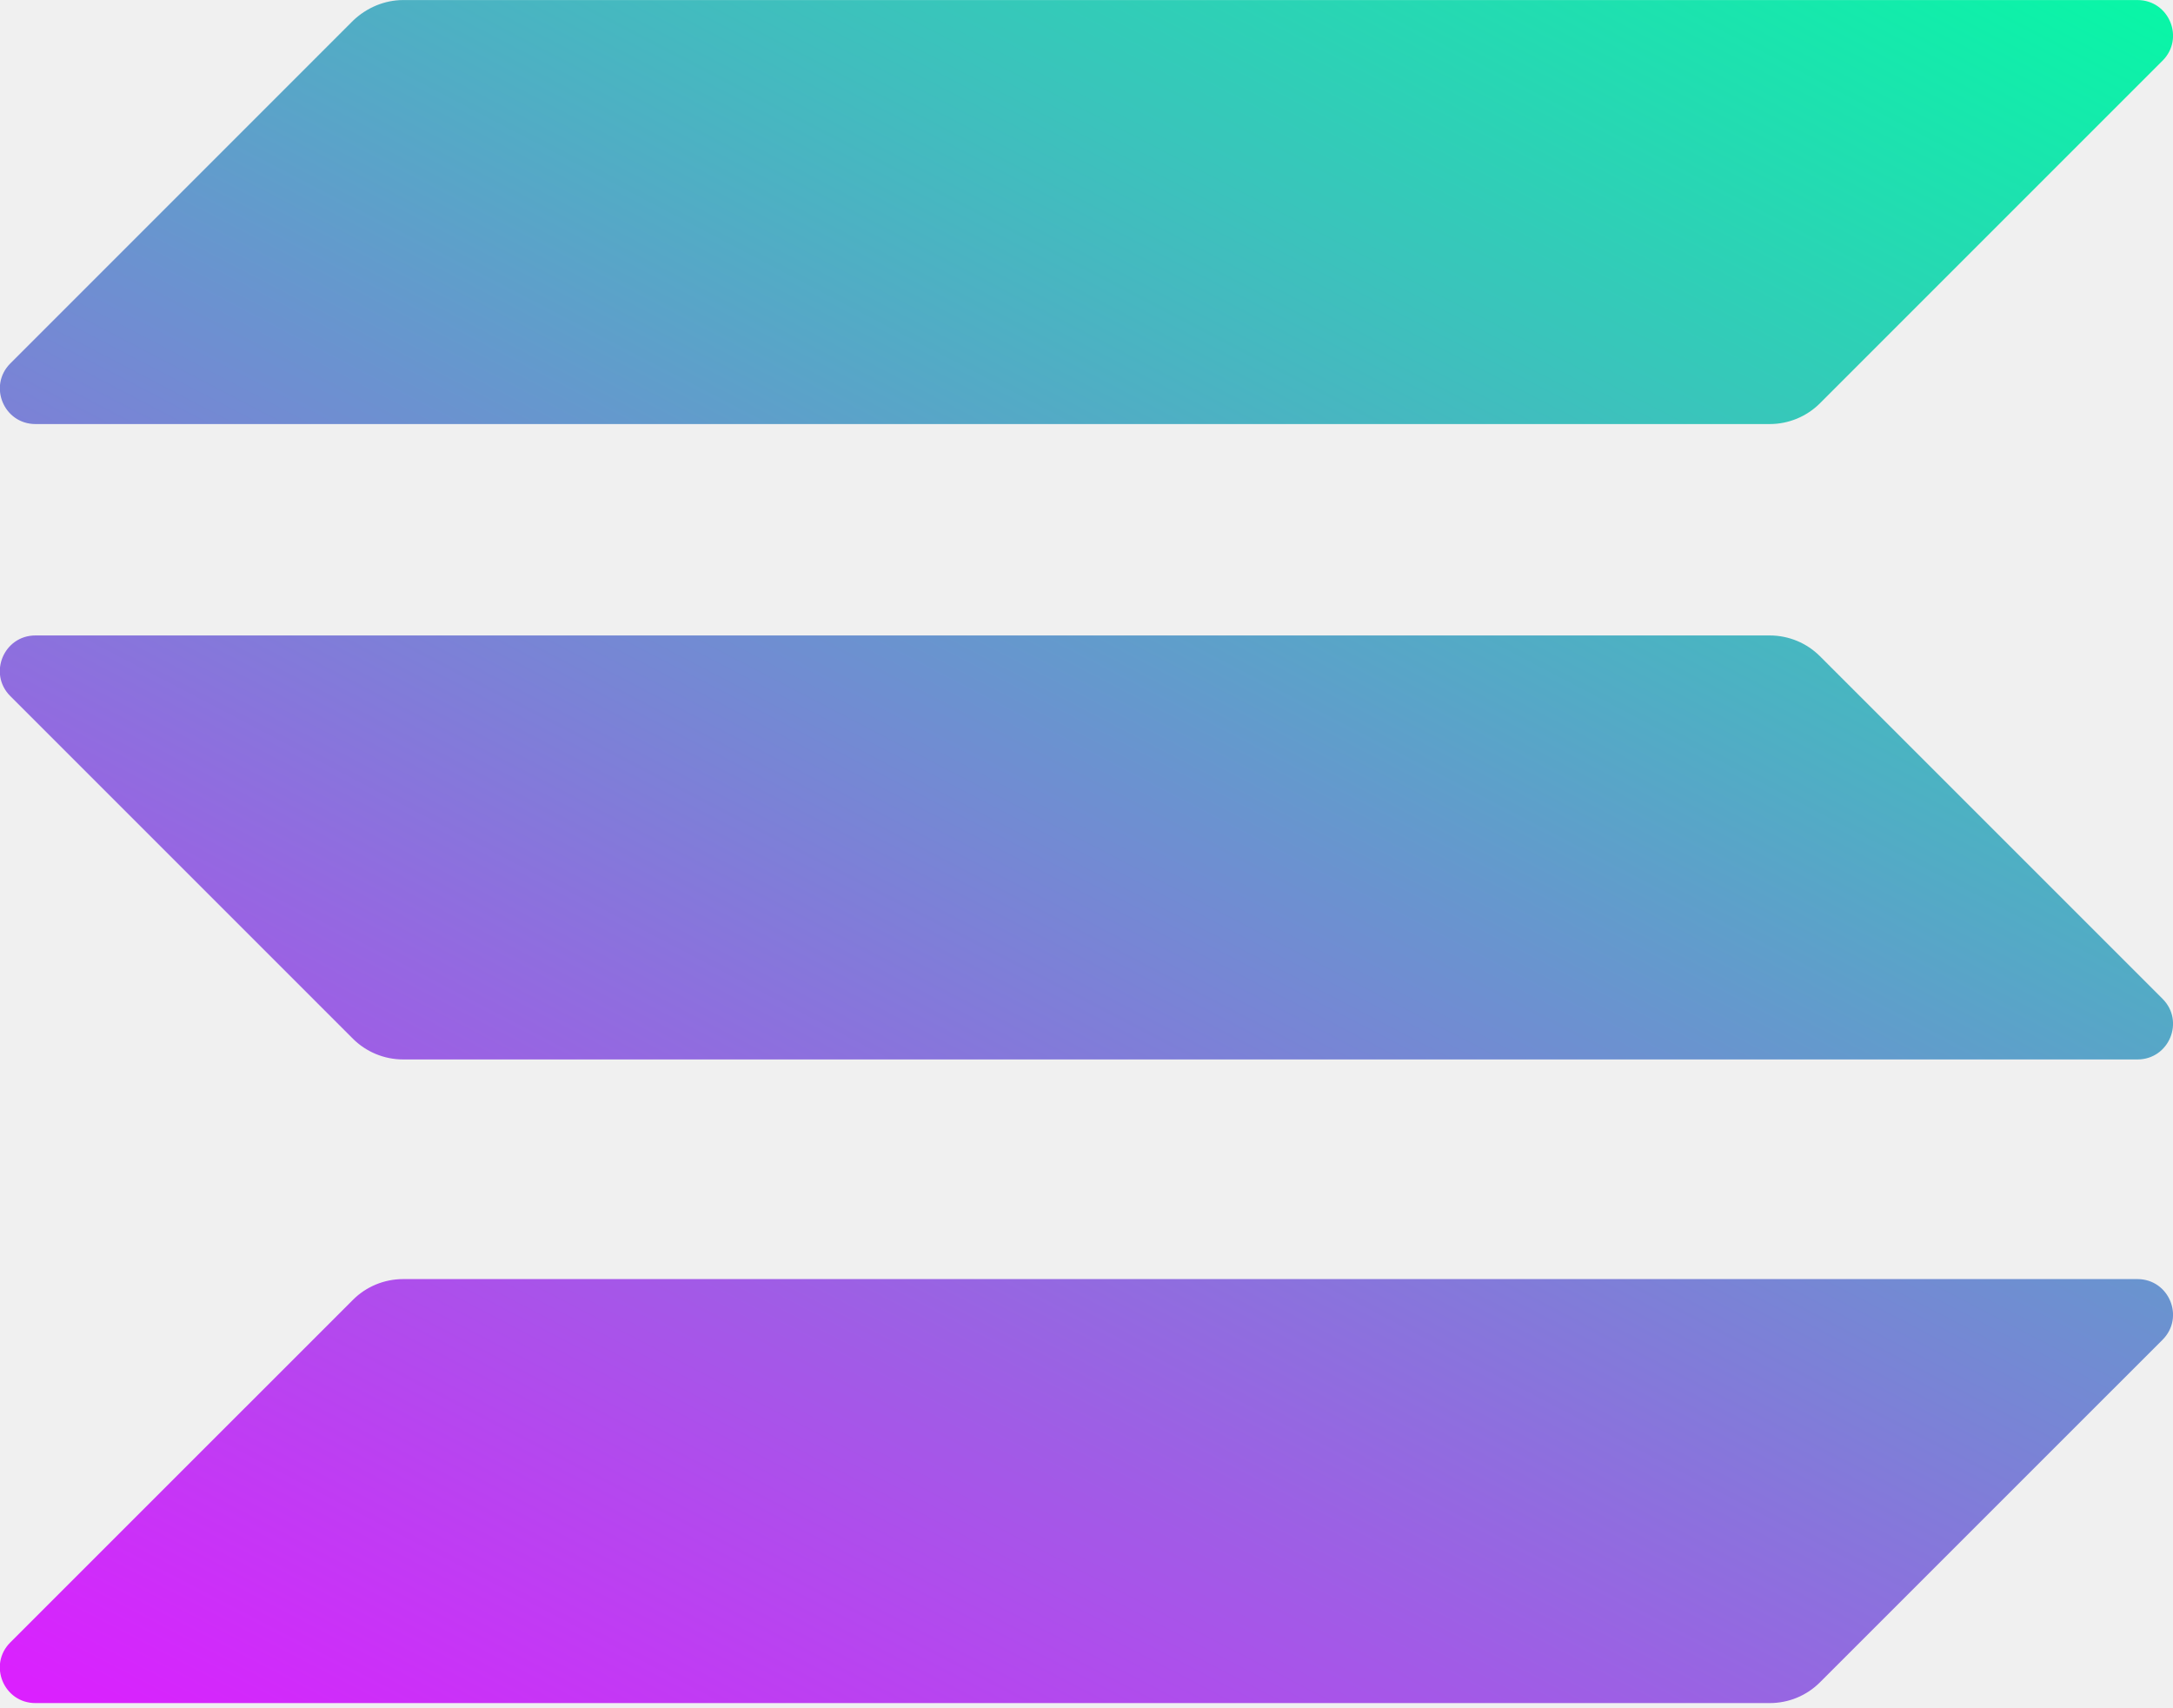
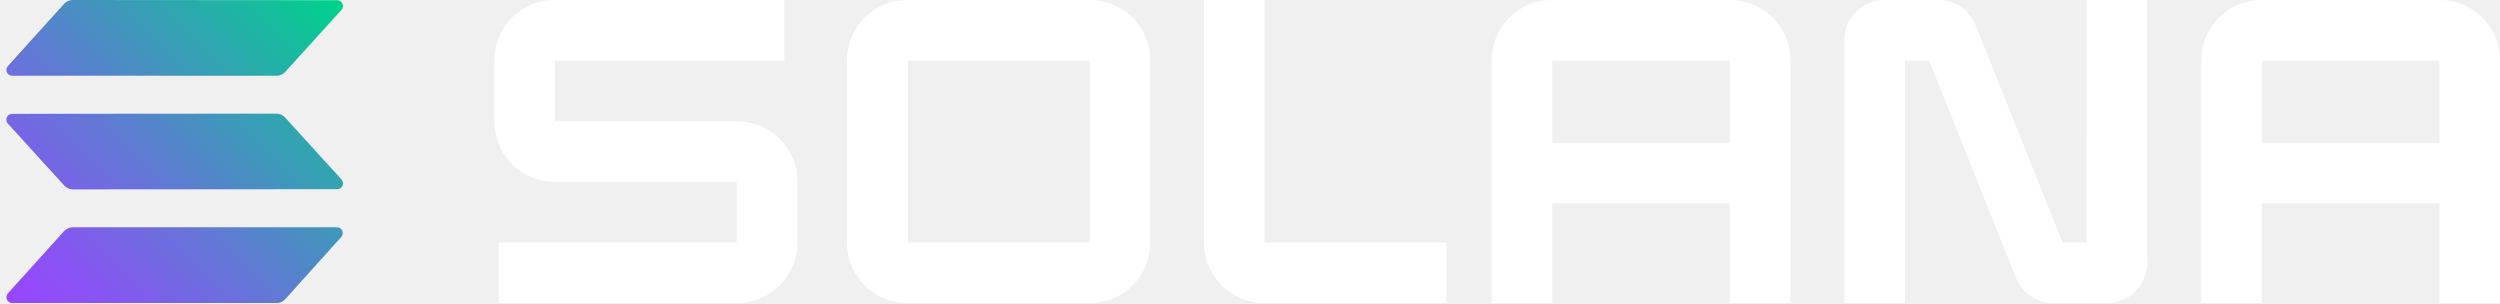
- <svg xmlns="http://www.w3.org/2000/svg" width="42" height="33" viewBox="0 0 42 33" fill="none">
-   <g clip-path="url(#clip0_391_4078)">
-     <path d="M6.821 25.124C7.074 24.87 7.423 24.722 7.793 24.722H41.312C41.925 24.722 42.231 25.462 41.798 25.895L35.176 32.516C34.923 32.77 34.575 32.917 34.205 32.917H0.685C0.073 32.917 -0.234 32.178 0.199 31.745L6.821 25.124Z" fill="url(#paint0_linear_391_4078)" />
-     <path d="M6.821 0.402C7.085 0.148 7.434 0.001 7.793 0.001H41.313C41.925 0.001 42.231 0.74 41.798 1.173L35.177 7.794C34.923 8.048 34.575 8.196 34.205 8.196H0.686C0.073 8.196 -0.233 7.457 0.2 7.024L6.821 0.402Z" fill="url(#paint1_linear_391_4078)" />
-     <path d="M35.176 12.683C34.923 12.43 34.575 12.282 34.205 12.282H0.685C0.073 12.282 -0.234 13.021 0.199 13.454L6.821 20.076C7.074 20.329 7.423 20.477 7.793 20.477H41.312C41.925 20.477 42.231 19.738 41.798 19.305L35.176 12.683Z" fill="url(#paint2_linear_391_4078)" />
+ <svg xmlns="http://www.w3.org/2000/svg" width="792" height="96" viewBox="0 0 792 96" fill="none">
+   <g clip-path="url(#clip0)">
+     <path d="M233.533 38.4H175.8V19.2H248.48V0H175.667C170.61 0 165.76 2.009 162.184 5.585C158.609 9.16 156.6 14.01 156.6 19.067V38.533C156.6 43.59 158.609 48.44 162.184 52.016C165.76 55.591 170.61 57.6 175.667 57.6H233.4V76.8H157.973V96H233.533C238.59 96 243.44 93.991 247.015 90.415C250.591 86.84 252.6 81.99 252.6 76.933V57.467C252.6 52.41 250.591 47.56 247.015 43.984C243.44 40.409 238.59 38.4 233.533 38.4Z" fill="white" />
+     <path d="M345.333 0H287.387C284.883 -6.12926e-07 282.405 0.493 280.092 1.452C277.78 2.41 275.679 3.815 273.909 5.585C272.14 7.356 270.737 9.458 269.78 11.771C268.823 14.084 268.332 16.563 268.333 19.067V76.933C268.332 79.437 268.823 81.916 269.78 84.229C270.737 86.542 272.14 88.644 273.909 90.415C275.679 92.185 277.78 93.59 280.092 94.548C282.405 95.507 284.883 96 287.387 96H345.333C350.39 96 355.24 93.991 358.816 90.415C362.391 86.84 364.4 81.99 364.4 76.933V19.067C364.4 14.01 362.391 9.16 358.816 5.585C355.24 2.009 350.39 0 345.333 0V0ZM345.2 76.8H287.6V19.2H345.2V76.8Z" fill="white" />
+     <path d="M548.133 4.66896e-06H491.627C486.57 4.66896e-06 481.72 2.009 478.145 5.585C474.569 9.16 472.56 14.01 472.56 19.067V96H491.76V64.453H548V96H567.2V19.067C567.202 16.562 566.71 14.082 565.752 11.768C564.795 9.454 563.39 7.351 561.619 5.581C559.849 3.81 557.746 2.405 555.432 1.448C553.118 0.49 550.638 -0.002 548.133 4.66896e-06ZM548 45.253H491.76V19.2H548V45.253Z" fill="white" />
+     <path d="M772.933 4.19619e-05H716.44C713.933 -0.005 711.449 0.484 709.131 1.44C706.813 2.396 704.707 3.799 702.932 5.57C701.157 7.341 699.749 9.445 698.789 11.761C697.828 14.077 697.333 16.559 697.333 19.067V96H716.533V64.453H772.8V96H792V19.067C792 14.01 789.991 9.16 786.416 5.585C782.84 2.009 777.99 4.19619e-05 772.933 4.19619e-05ZM772.8 45.253H716.573V19.2H772.8V45.253Z" fill="white" />
+     <path d="M661.08 76.8H653.4L625.88 8C624.939 5.639 623.311 3.615 621.208 2.189C619.104 0.763 616.621 0.001 614.08 0L596.987 0C593.617 0 590.385 1.339 588.002 3.722C585.619 6.105 584.28 9.337 584.28 12.707V96H603.48V19.2H611.16L638.667 88C639.604 90.361 641.229 92.385 643.33 93.812C645.432 95.238 647.913 96 650.453 96H667.547C670.917 96 674.149 94.661 676.532 92.278C678.915 89.895 680.253 86.663 680.253 83.293V0H661.053L661.08 76.8Z" fill="white" />
+     <path d="M400.613 0H381.413V76.933C381.413 81.99 383.422 86.84 386.998 90.415C390.574 93.991 395.423 96 400.48 96H458.213V76.8H400.613V0Z" fill="white" />
+     <path fill-rule="evenodd" clip-rule="evenodd" d="M20.32 73.2C20.661 72.831 21.073 72.534 21.531 72.328C21.989 72.122 22.484 72.01 22.987 72H106.773C107.128 72.005 107.473 72.112 107.768 72.309C108.063 72.506 108.295 72.784 108.436 73.109C108.577 73.434 108.621 73.793 108.562 74.143C108.504 74.493 108.346 74.818 108.107 75.08L90.347 94.8C90.006 95.169 89.594 95.466 89.136 95.672C88.677 95.878 88.182 95.99 87.68 96H3.84C3.486 95.995 3.14 95.888 2.845 95.691C2.55 95.494 2.318 95.216 2.177 94.891C2.037 94.566 1.993 94.207 2.051 93.857C2.11 93.507 2.268 93.182 2.507 92.92L20.32 73.2ZM108.187 56.853C108.426 57.115 108.584 57.441 108.642 57.79C108.701 58.14 108.657 58.499 108.516 58.825C108.375 59.15 108.143 59.428 107.848 59.624C107.553 59.821 107.208 59.928 106.853 59.933L23.04 60C22.538 59.99 22.043 59.878 21.584 59.672C21.126 59.466 20.714 59.169 20.373 58.8L2.48 39.147C2.241 38.885 2.083 38.559 2.024 38.21C1.966 37.86 2.01 37.501 2.151 37.175C2.292 36.85 2.523 36.572 2.818 36.376C3.113 36.179 3.459 36.072 3.813 36.067L87.627 36C88.129 36.01 88.624 36.122 89.082 36.328C89.541 36.534 89.953 36.831 90.293 37.2L108.187 56.853ZM20.32 1.2C20.661 0.831 21.073 0.534 21.531 0.328C21.989 0.122 22.484 0.01 22.987 0L106.827 0.067C107.181 0.072 107.527 0.179 107.822 0.376C108.117 0.572 108.349 0.85 108.489 1.175C108.63 1.501 108.674 1.86 108.616 2.21C108.557 2.559 108.399 2.885 108.16 3.147L90.347 22.8C90.006 23.169 89.594 23.466 89.136 23.672C88.677 23.878 88.182 23.99 87.68 24H3.84C3.486 23.995 3.14 23.888 2.845 23.691C2.55 23.494 2.318 23.216 2.177 22.891C2.037 22.566 1.993 22.207 2.051 21.857C2.11 21.507 2.268 21.182 2.507 20.92L20.32 1.2Z" fill="url(#paint0_linear)" />
  </g>
  <defs>
-     <linearGradient id="paint0_linear_391_4078" x1="38.11" y1="-3.956" x2="14.912" y2="40.478" gradientUnits="userSpaceOnUse">
-       <stop stop-color="#00FFA3" />
-       <stop offset="1" stop-color="#DC1FFF" />
+     <linearGradient id="paint0_linear" x1="5.24" y1="98.093" x2="105.427" y2="-2.093" gradientUnits="userSpaceOnUse">
+       <stop stop-color="#9945FF" />
+       <stop offset="0.14" stop-color="#8A53F4" />
+       <stop offset="0.42" stop-color="#6377D6" />
+       <stop offset="0.79" stop-color="#24B0A7" />
+       <stop offset="0.99" stop-color="#00D18C" />
+       <stop offset="1" stop-color="#00D18C" />
    </linearGradient>
-     <linearGradient id="paint1_linear_391_4078" x1="27.967" y1="-9.251" x2="4.769" y2="35.183" gradientUnits="userSpaceOnUse">
-       <stop stop-color="#00FFA3" />
-       <stop offset="1" stop-color="#DC1FFF" />
-     </linearGradient>
-     <linearGradient id="paint2_linear_391_4078" x1="33.006" y1="-6.621" x2="9.808" y2="37.813" gradientUnits="userSpaceOnUse">
-       <stop stop-color="#00FFA3" />
-       <stop offset="1" stop-color="#DC1FFF" />
-     </linearGradient>
-     <clipPath id="clip0_391_4078">
-       <rect width="42" height="32.918" fill="white" />
+     <clipPath id="clip0">
+       <rect width="792" height="96" fill="white" />
    </clipPath>
  </defs>
</svg>
